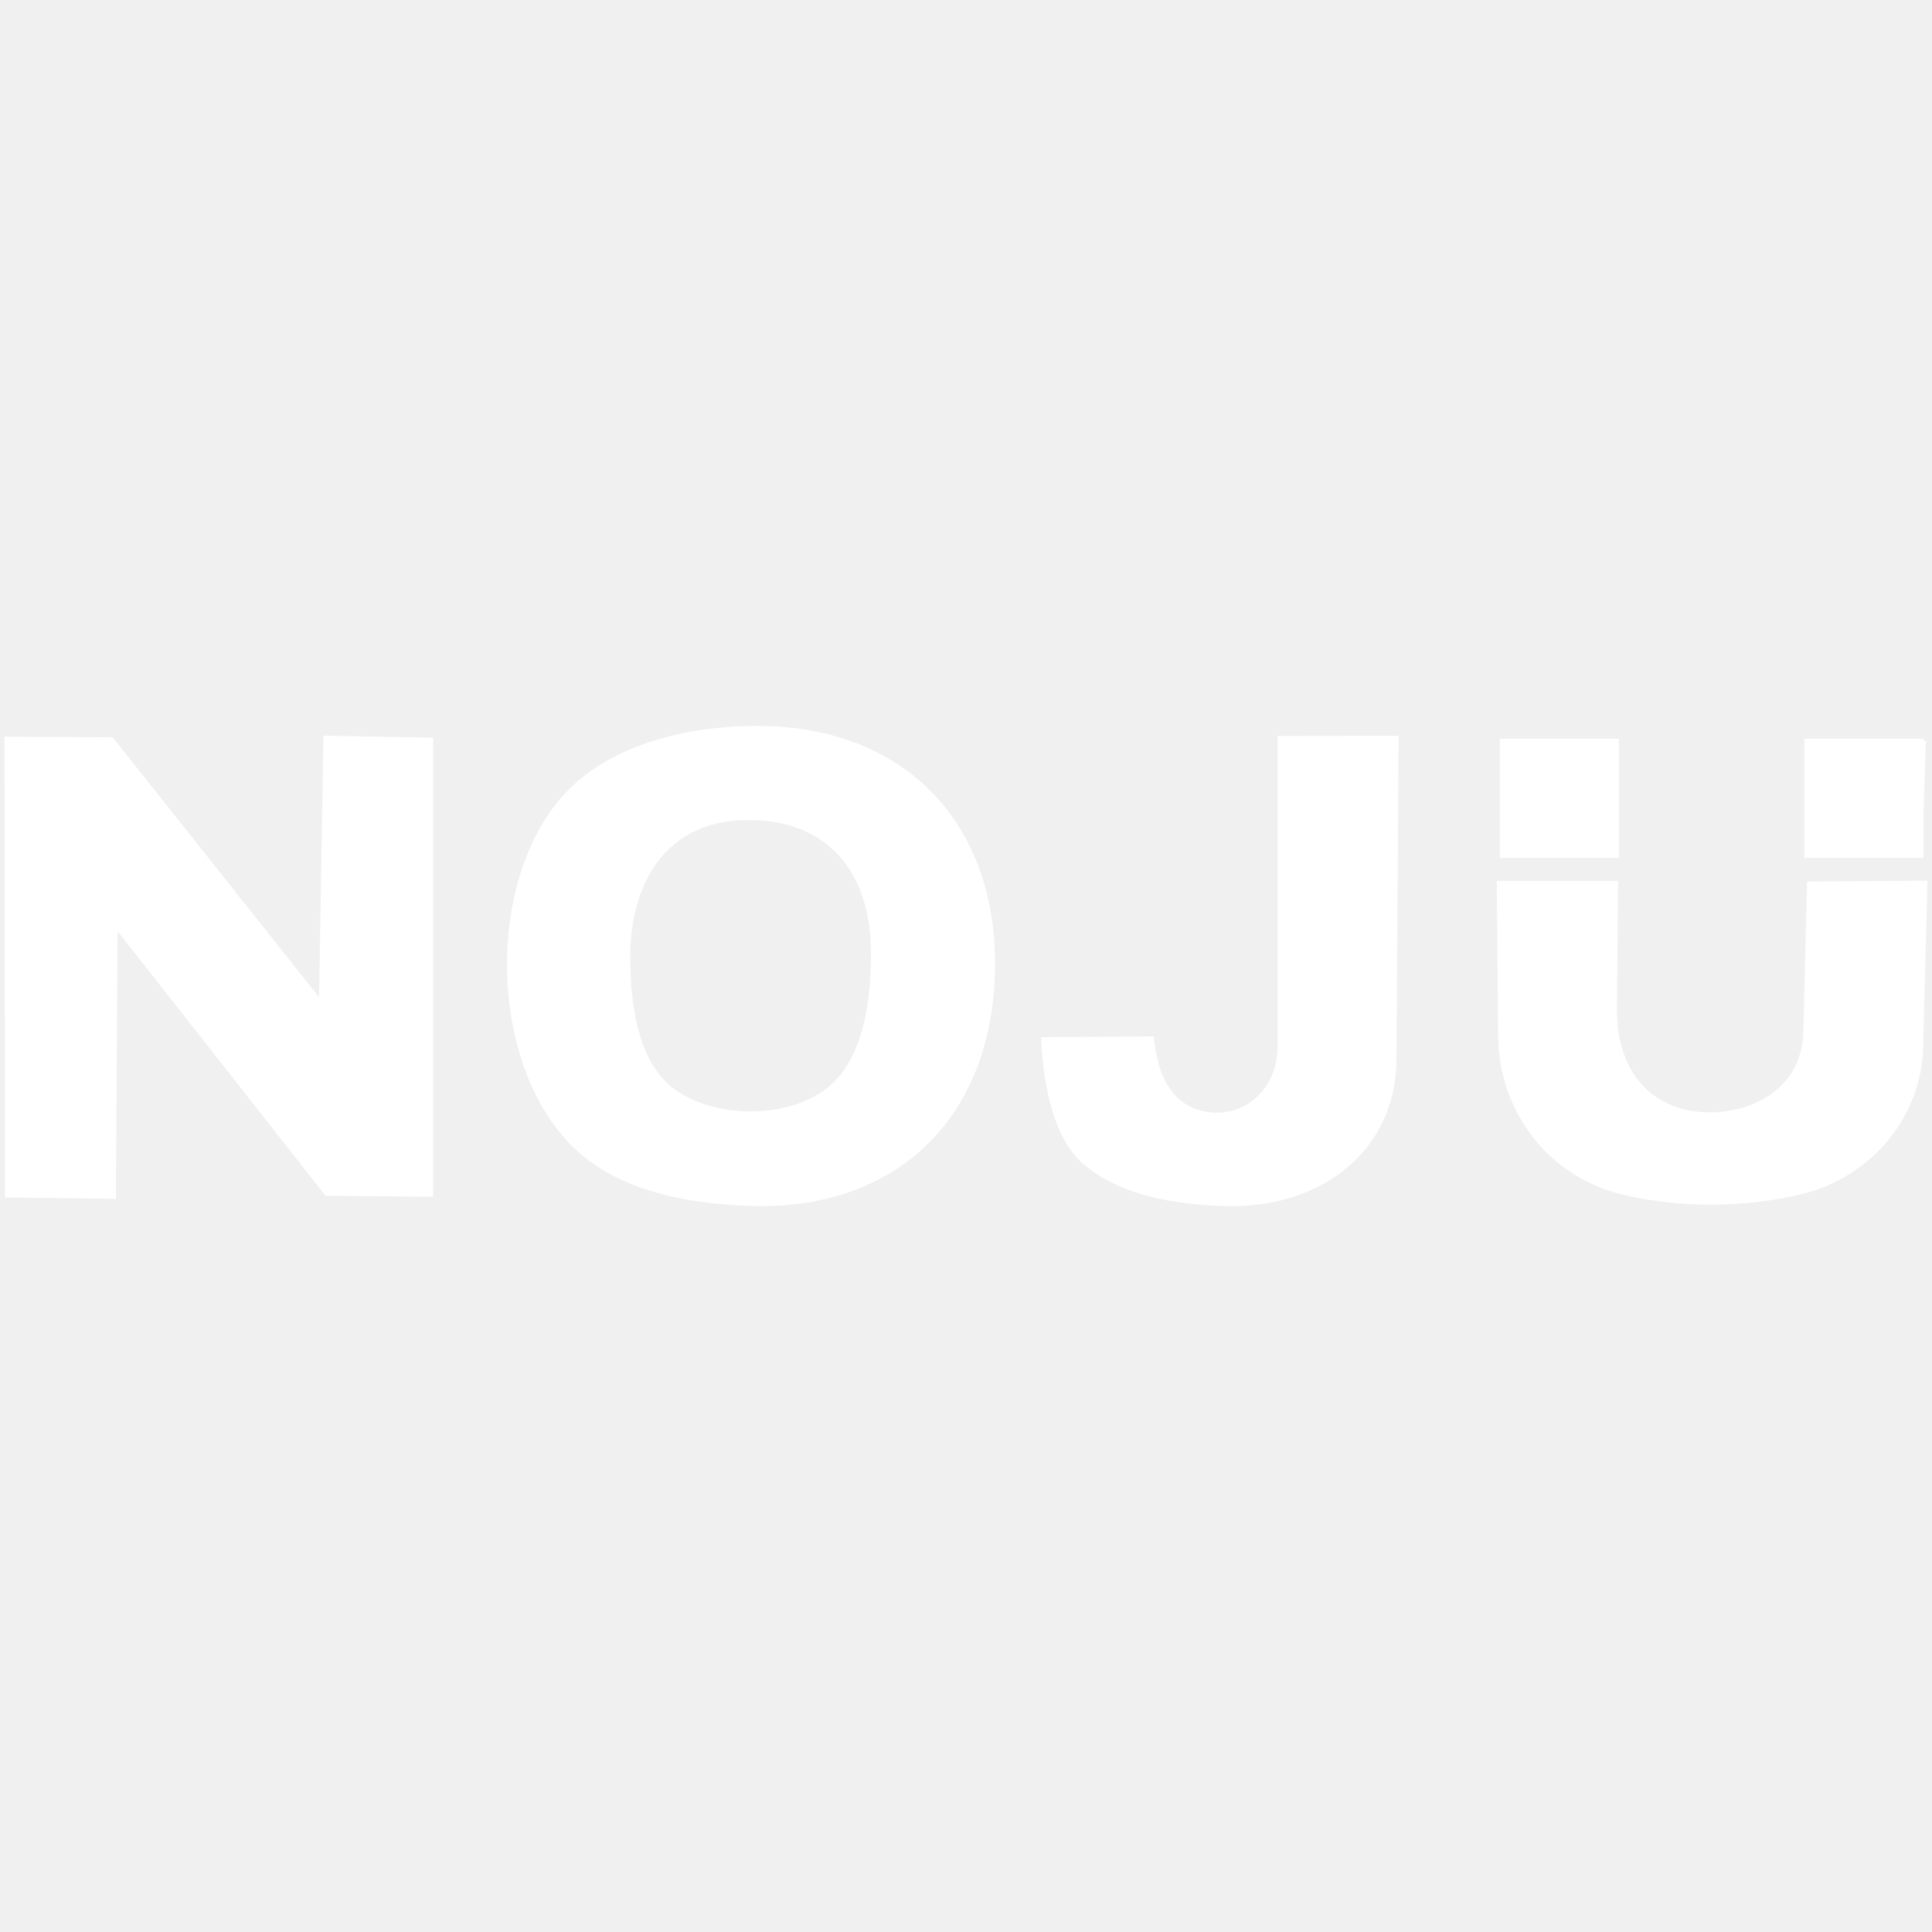
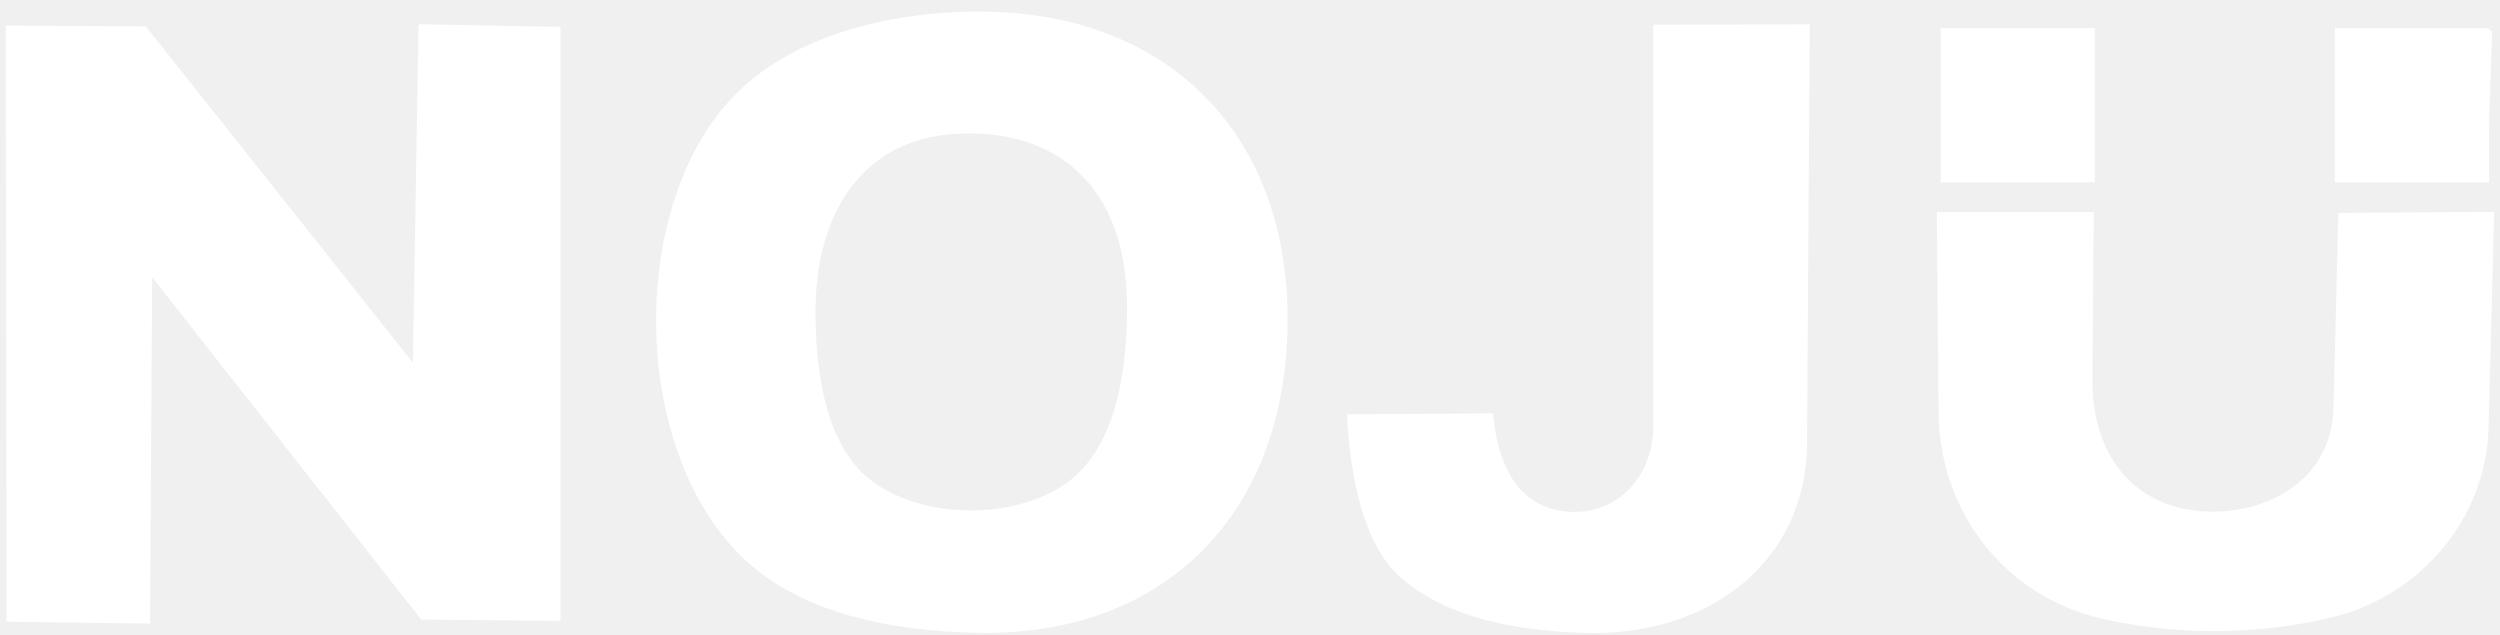
- <svg xmlns="http://www.w3.org/2000/svg" id="Layer_1" version="1.1" viewBox="0 0 256 256">
+ <svg xmlns="http://www.w3.org/2000/svg" id="Layer_1" version="1.1" viewBox="0 95 256 65">
  <polygon points="42.28 132.14 14.93 97.7 .59 97.62 .67 158.67 15.36 158.85 15.58 123.39 43.13 158.44 57.39 158.58 57.39 97.75 42.86 97.48 42.28 132.14" fill="#fff" />
  <path d="M99.83,96.18c-8.86.1-18.56,2.44-24.55,8.52-11.01,11.16-10.79,36.16.69,47.32,6.07,5.9,15.44,7.57,23.9,7.78,19.47.47,31.97-12.32,31.98-32.06,0-19.51-12.77-31.76-32.01-31.55ZM108.65,144.84c-5.21,3.24-13.31,3.26-18.62-.06-5.31-3.33-6.47-10.94-6.52-17.64-.07-10.35,4.85-17.86,14.3-18.43,10.2-.62,17.55,5.16,17.6,17.6.03,7.43-1.41,15.21-6.76,18.53Z" fill="#fff" />
  <path d="M239.45,116.8l-.5,19.97c-.19,7.81-7.48,11.11-13.66,10.57-6.96-.61-11.1-5.84-11.03-13.63l.14-16.99h-16.07s.18,20.52.18,20.52c.09,10.1,6.68,18.76,16.65,21.09,7.47,1.75,15.95,1.72,23.47-.07,9.11-2.17,15.95-10.03,16.2-19.5l.57-22.07-15.96.12Z" fill="#fff" />
  <path d="M169.29,138.64c0,5.14-3.65,9.1-8.66,8.76-4.68-.32-7.21-4.01-7.75-10.07l-14.94.1c.28,6.37,1.7,13.46,5.57,16.78,4.66,3.98,11.4,5.37,18.72,5.6,12.76.4,22.73-7.26,22.81-19.4l.28-42.91-16.03.02v41.12Z" fill="#fff" />
  <polygon points="198.73 98.24 198.73 113.67 214.51 113.67 214.51 97.89 198.73 97.89 198.73 97.98 198.71 97.98 198.73 98.24" fill="#fff" />
  <polygon points="254.88 107.69 255.19 98.15 254.88 98.15 254.88 97.89 239.09 97.89 239.09 113.67 254.88 113.67 254.88 107.69" fill="#fff" />
</svg>
